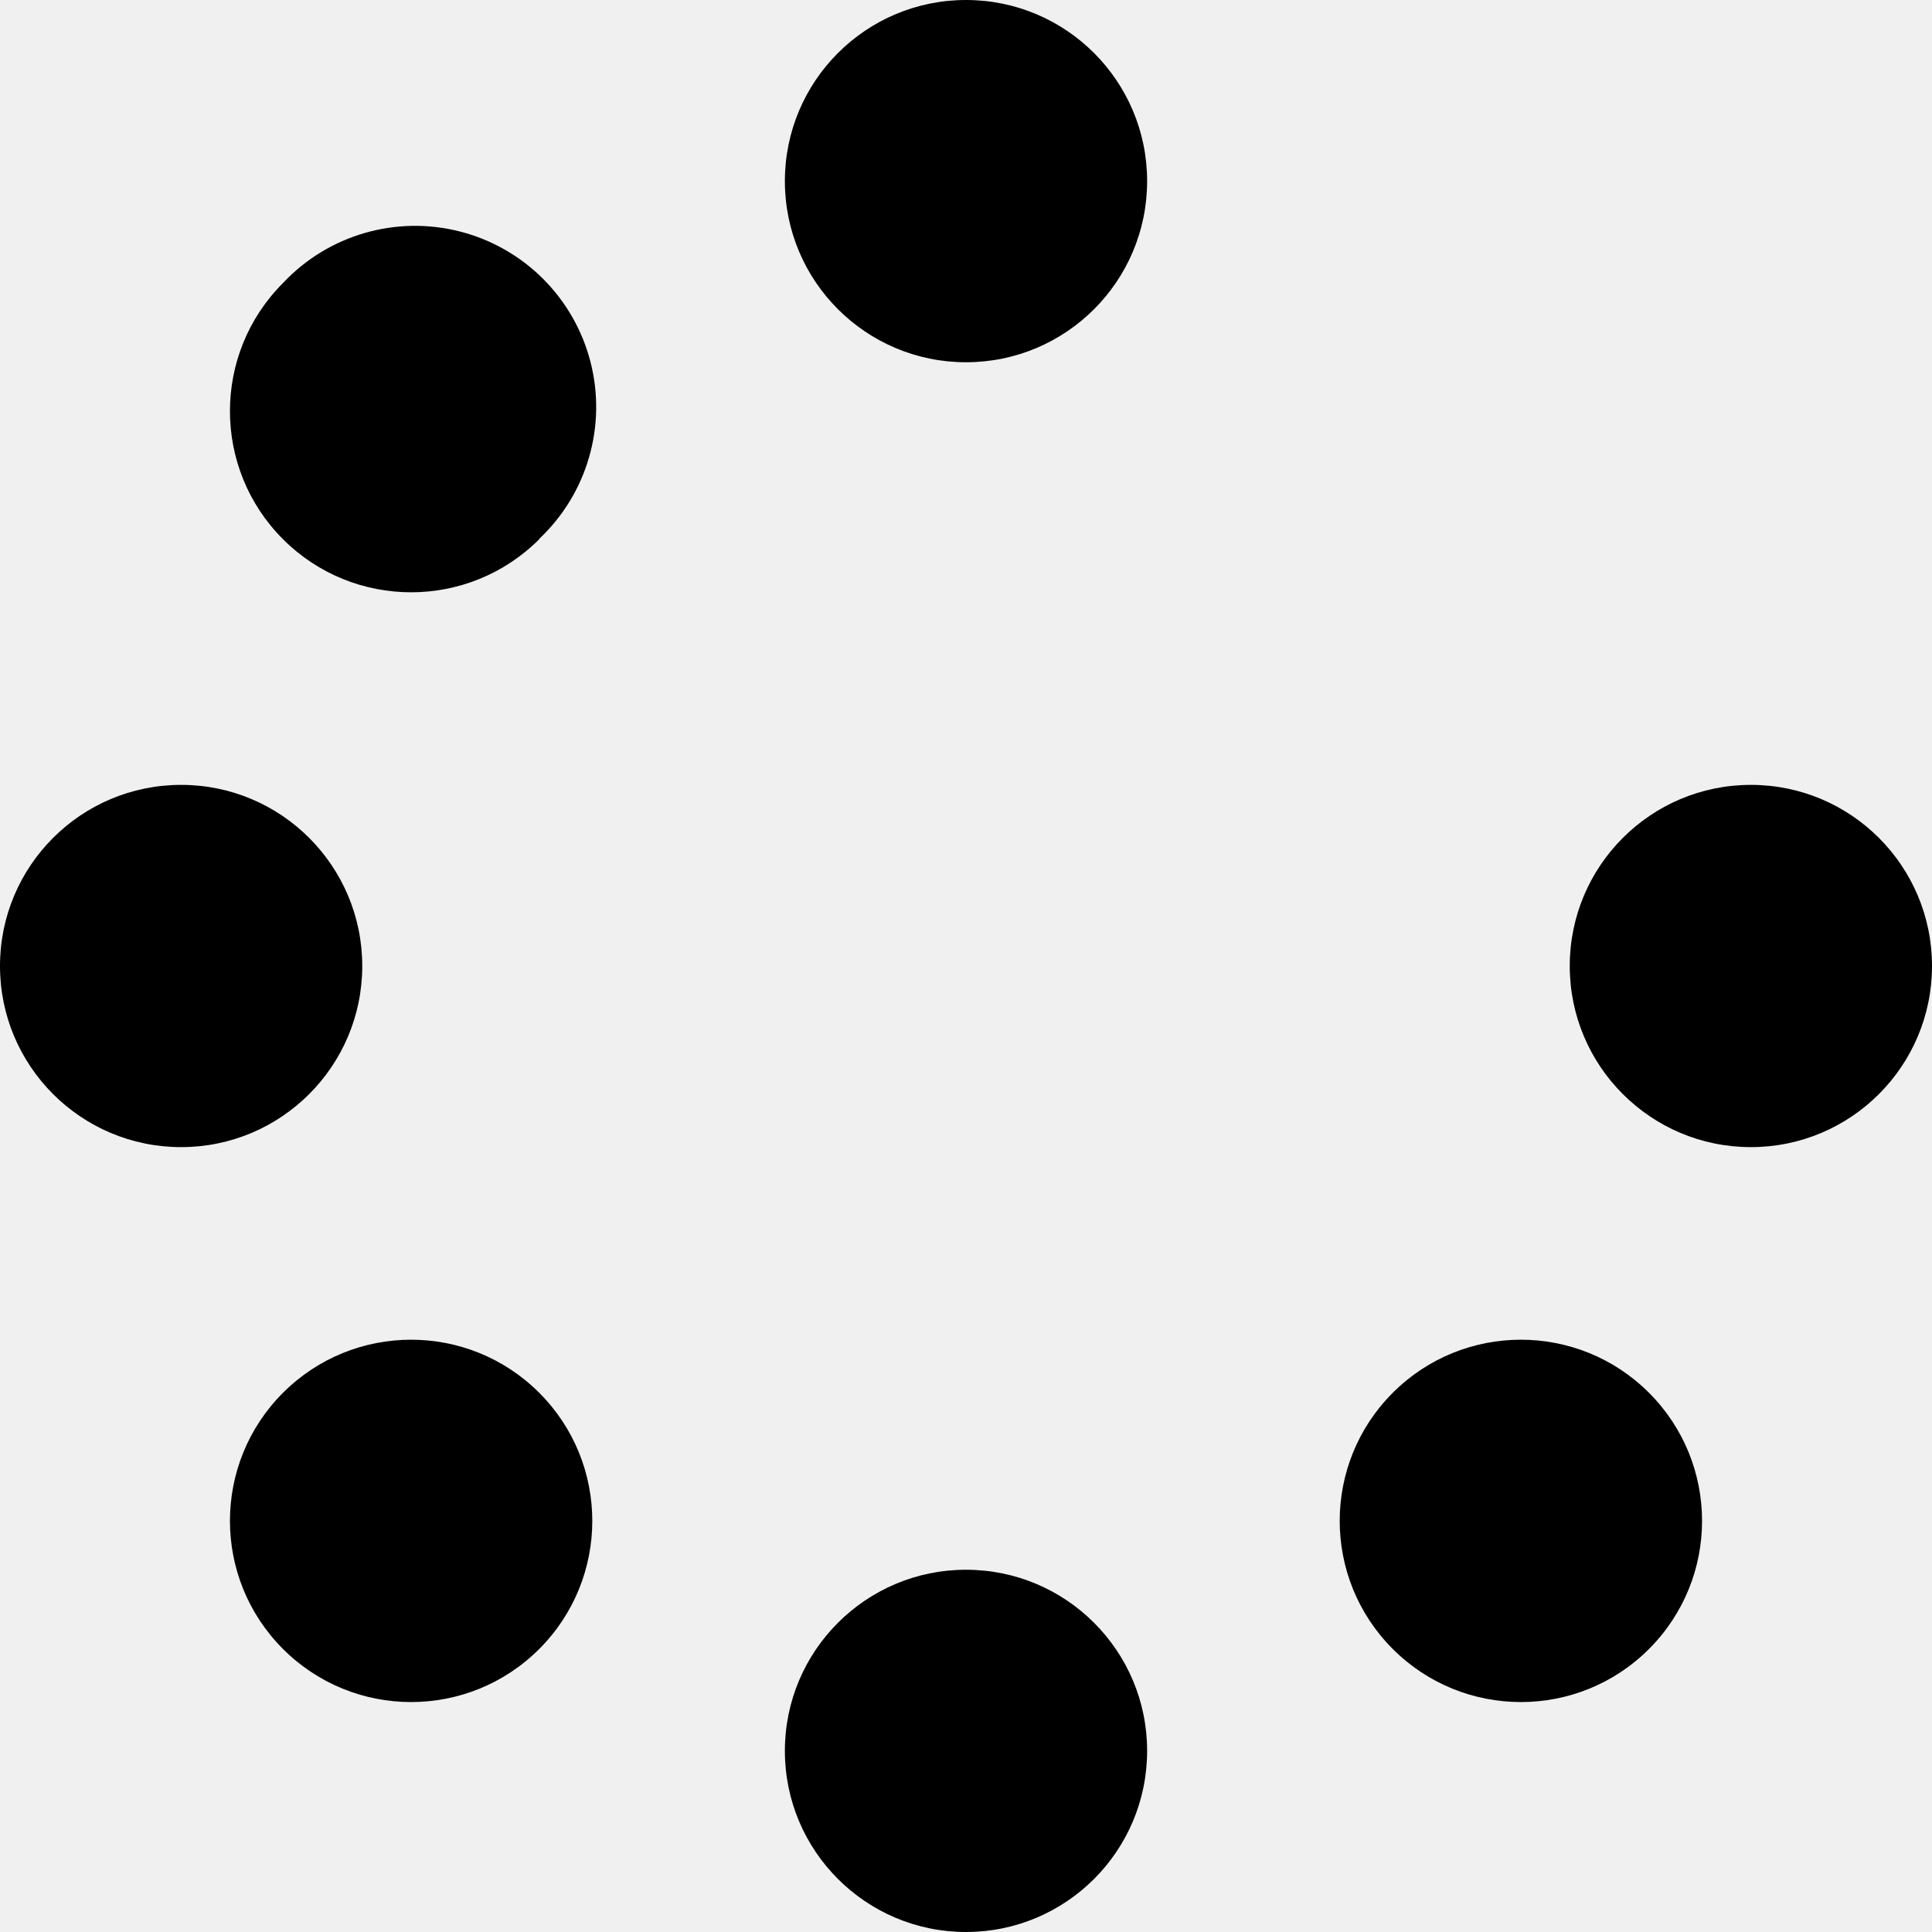
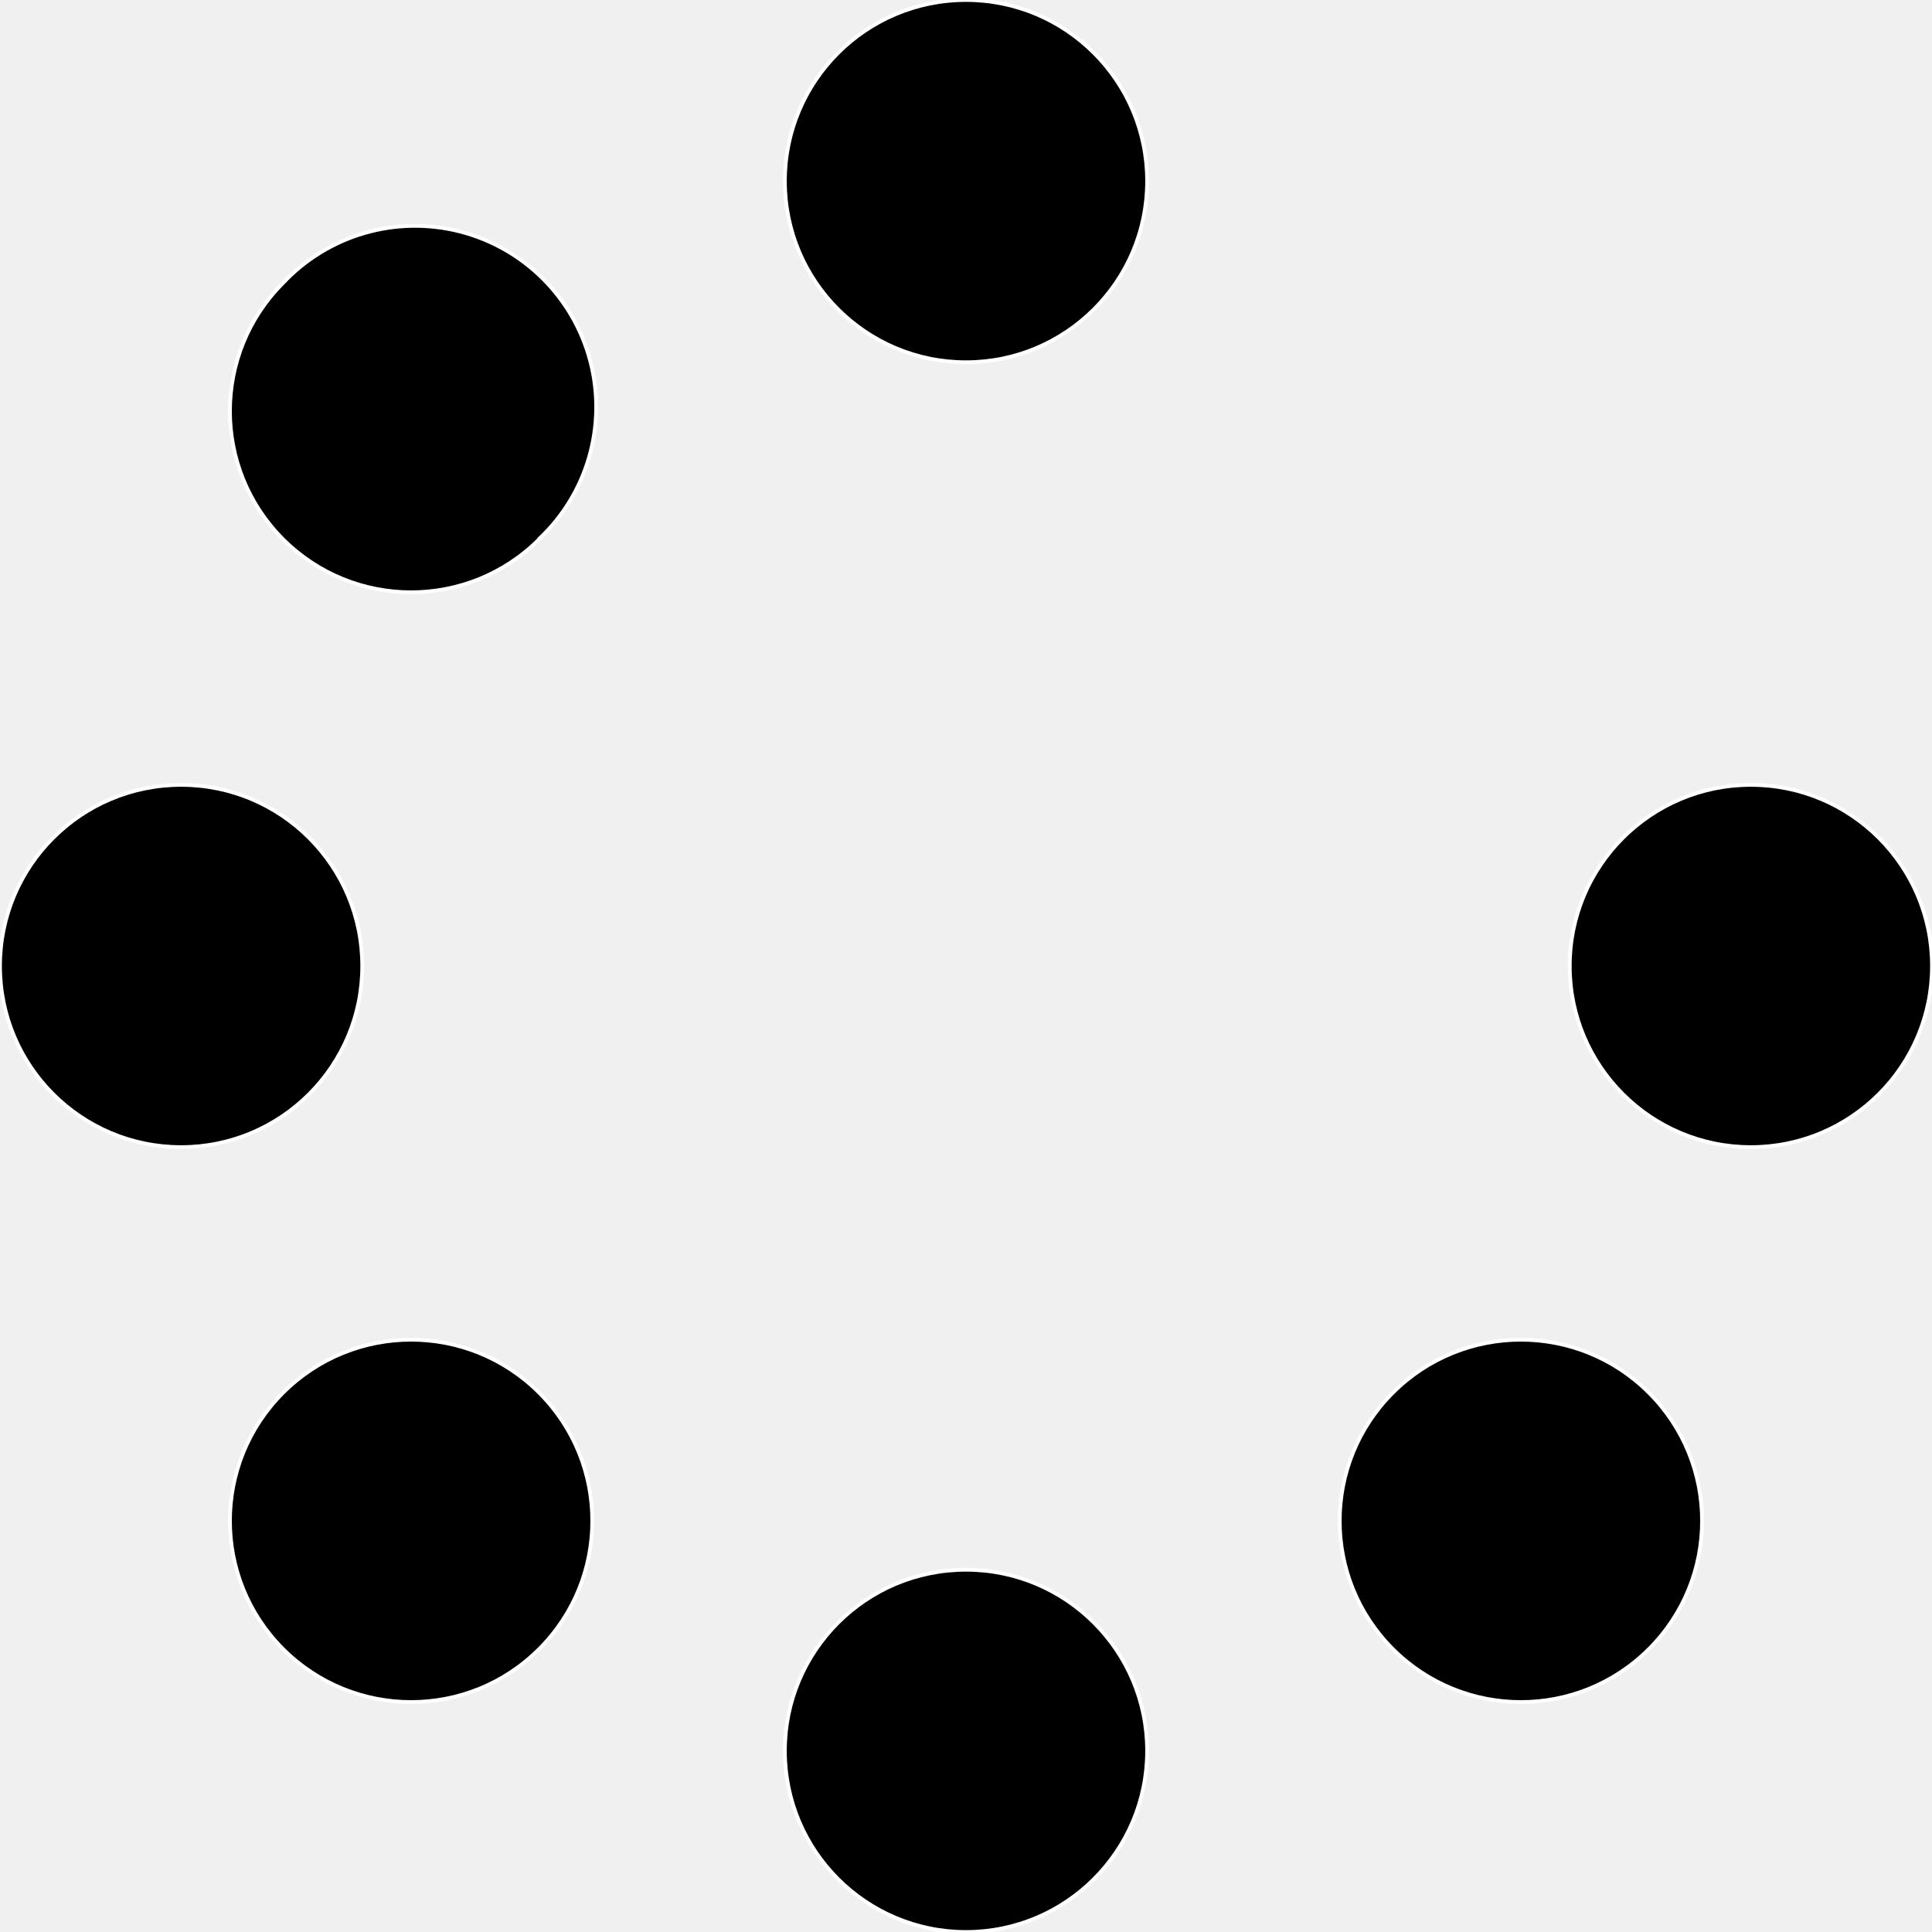
- <svg xmlns="http://www.w3.org/2000/svg" viewBox="0 0 512 512">
+ <svg xmlns="http://www.w3.org/2000/svg" viewBox="0 0 512 512" stroke="white">
  <path d="M304 48a48 48 0 1 0 -96 0 48 48 0 1 0 96 0zm0 416a48 48 0 1 0 -96 0 48 48 0 1 0 96 0zM48 304a48 48 0 1 0 0-96 48 48 0 1 0 0 96zm464-48a48 48 0 1 0 -96 0 48 48 0 1 0 96 0zM142.9 437A48 48 0 1 0 75 369.1 48 48 0 1 0 142.9 437zm0-294.2A48 48 0 1 0 75 75a48 48 0 1 0 67.9 67.9zM369.1 437A48 48 0 1 0 437 369.1 48 48 0 1 0 369.1 437z" />
</svg>
